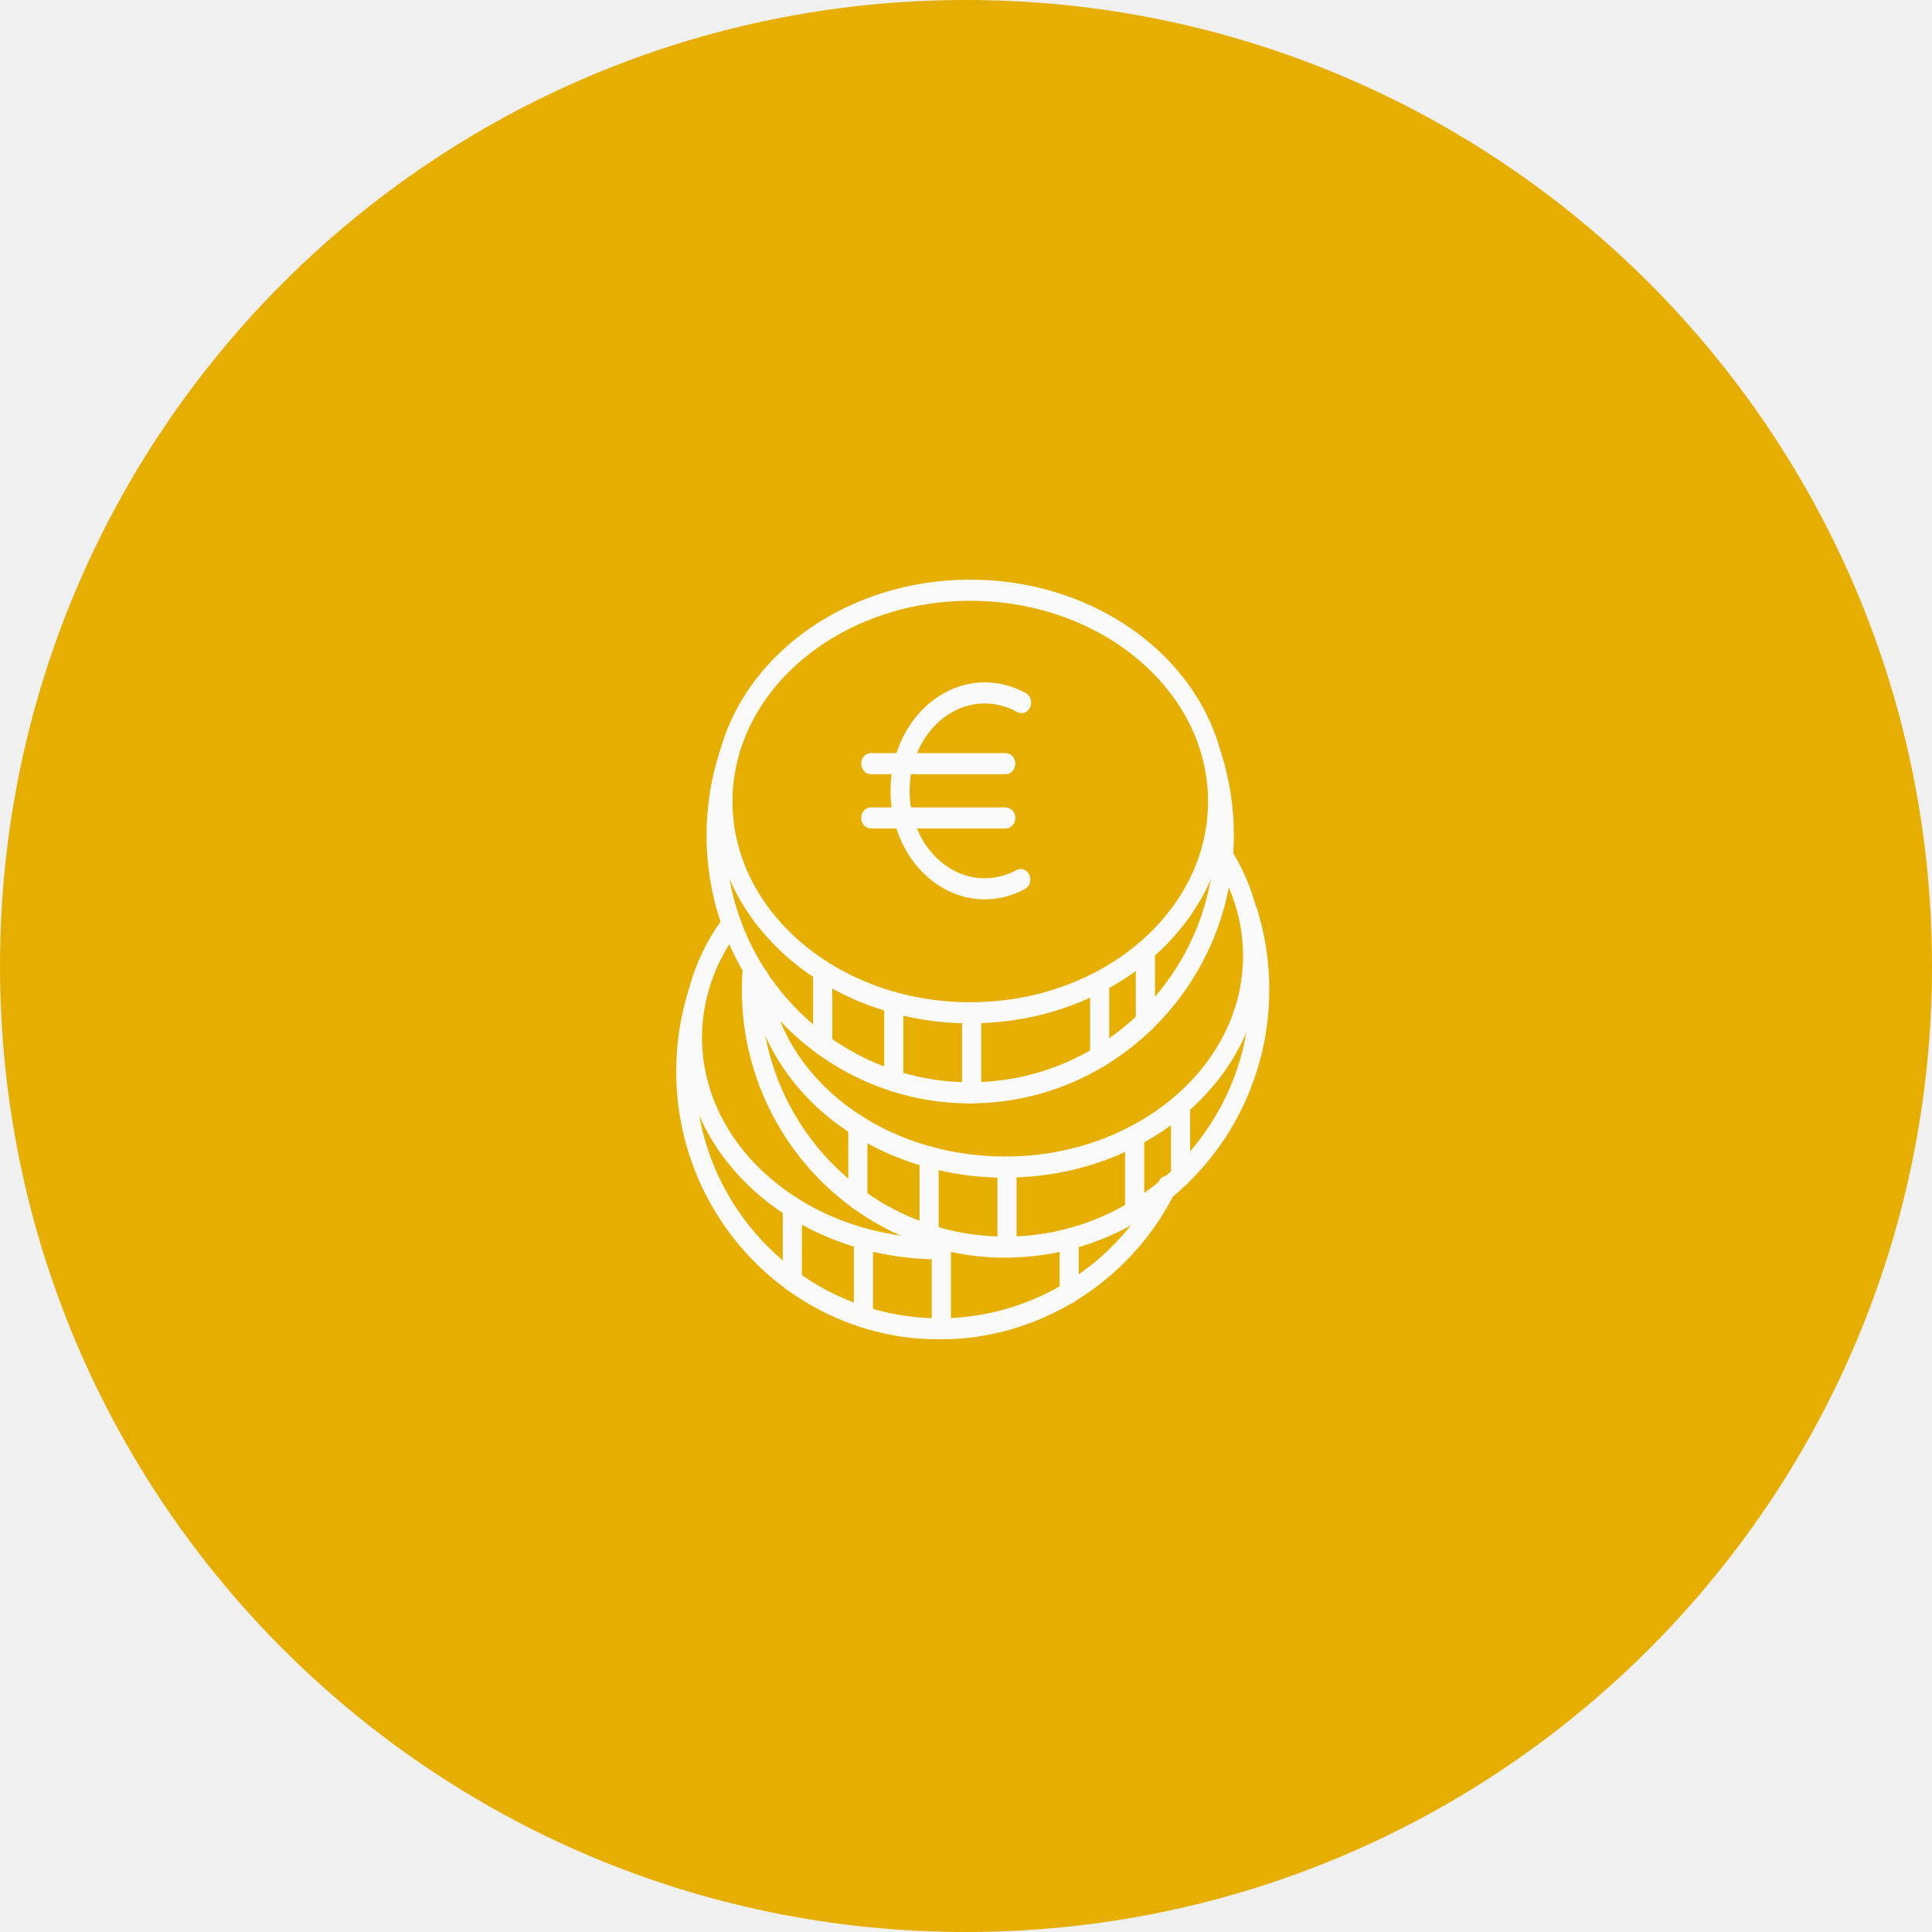
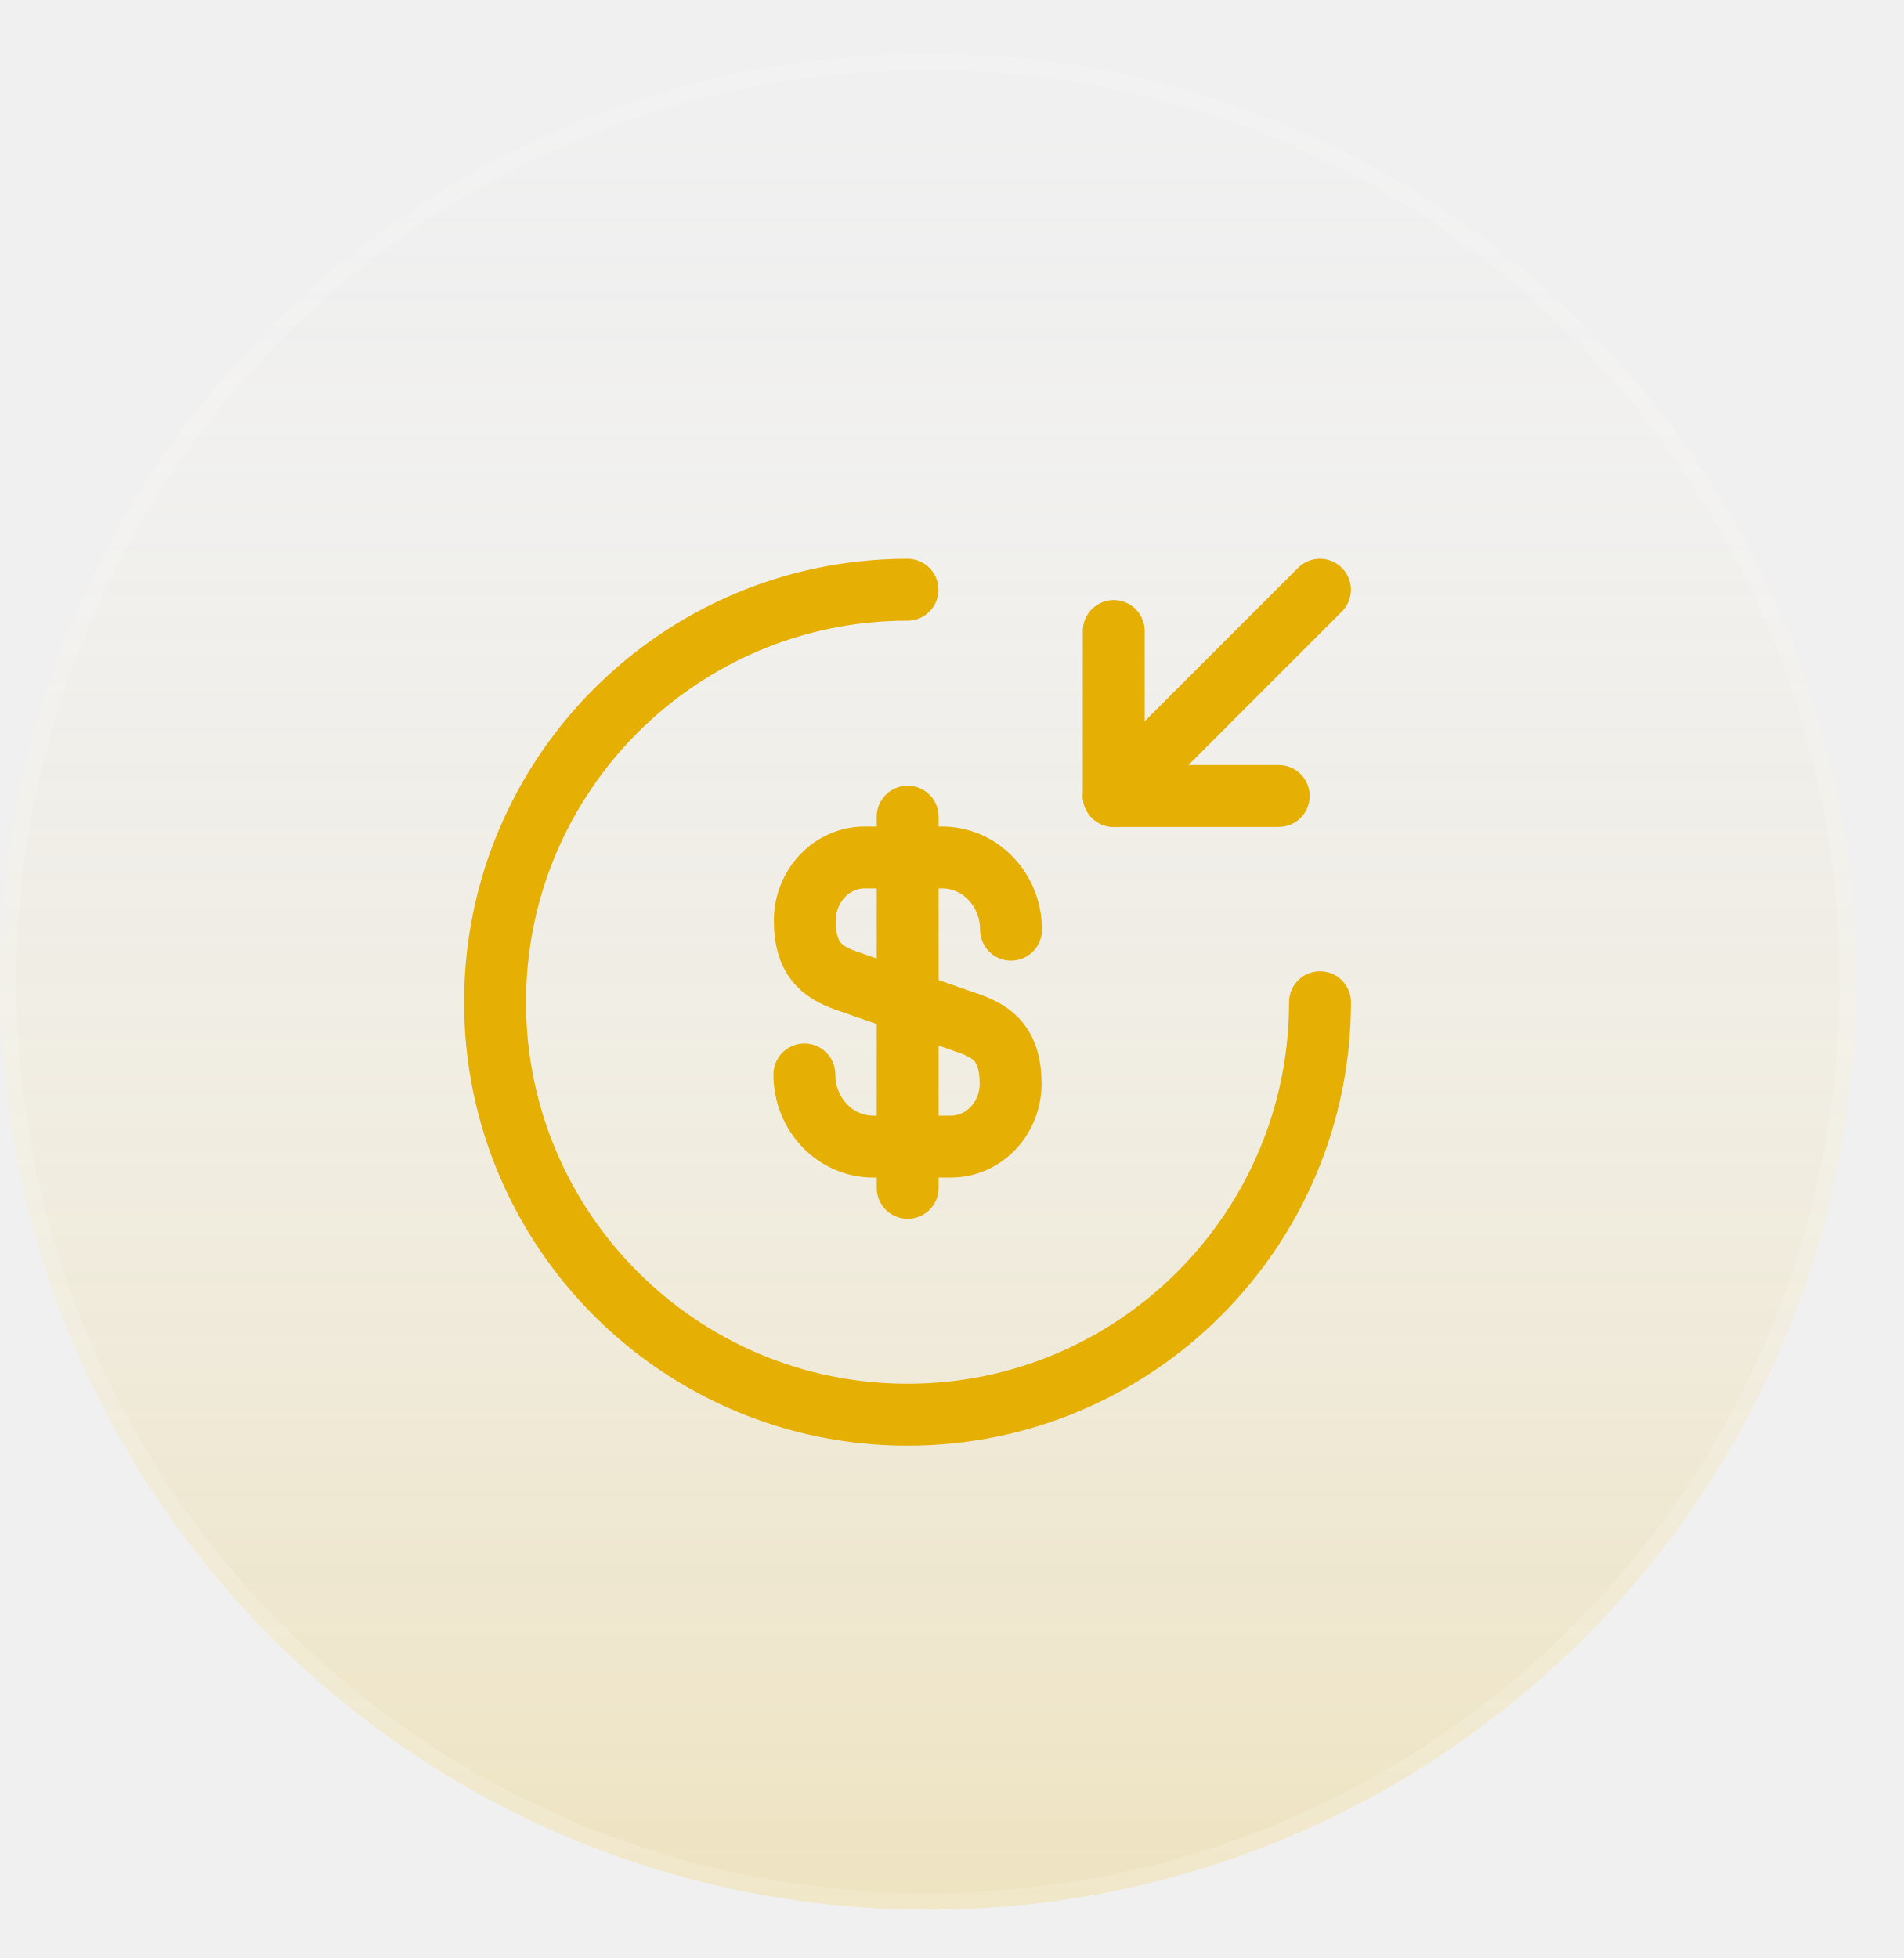
- <svg xmlns="http://www.w3.org/2000/svg" width="100" height="100" viewBox="0 0 100 100" fill="none">
-   <rect width="100" height="100" rx="50" fill="#E6AE00" />
-   <mask id="mask0_405_2070" style="mask-type:luminance" maskUnits="userSpaceOnUse" x="36" y="30" width="28" height="24">
-     <path d="M36.82 30H63.678V53.102H36.82V30Z" fill="white" />
-   </mask>
-   <g mask="url(#mask0_405_2070)">
-     <path d="M50.221 52.968C42.889 52.968 36.922 47.818 36.922 41.484C36.922 35.15 42.889 30.004 50.221 30.004C57.552 30.004 63.519 35.155 63.519 41.484C63.519 47.814 57.552 52.968 50.221 52.968ZM50.221 31.097C43.437 31.097 37.914 35.758 37.914 41.484C37.914 47.211 43.432 51.876 50.221 51.876C57.008 51.876 62.527 47.215 62.527 41.484C62.527 35.753 57.005 31.097 50.221 31.097Z" fill="#FAFAFA" />
-   </g>
-   <path d="M50.214 57.113C42.692 57.113 36.57 50.889 36.57 43.24C36.57 41.728 36.808 40.244 37.276 38.824C37.371 38.539 37.653 38.395 37.911 38.496C38.169 38.601 38.3 38.911 38.209 39.195C37.78 40.492 37.562 41.851 37.562 43.235C37.562 50.282 43.239 56.017 50.214 56.017C57.188 56.017 62.87 50.282 62.87 43.235C62.87 41.925 62.675 40.627 62.286 39.388C62.199 39.103 62.334 38.793 62.596 38.693C62.854 38.597 63.135 38.745 63.227 39.034C63.651 40.387 63.865 41.803 63.865 43.235C63.865 50.884 57.743 57.109 50.218 57.109L50.214 57.113Z" fill="#FAFAFA" />
-   <path d="M42.582 54.637C42.308 54.637 42.086 54.392 42.086 54.091V50.268C42.086 49.968 42.308 49.722 42.582 49.722C42.856 49.722 43.078 49.968 43.078 50.268V54.091C43.078 54.392 42.856 54.637 42.582 54.637Z" fill="#FAFAFA" />
-   <path d="M50.293 57.113C50.019 57.113 49.797 56.869 49.797 56.567V52.422C49.797 52.121 50.019 51.876 50.293 51.876C50.567 51.876 50.789 52.121 50.789 52.422V56.567C50.789 56.869 50.567 57.113 50.293 57.113Z" fill="#FAFAFA" />
-   <path d="M46.262 56.497C45.987 56.497 45.766 56.253 45.766 55.951V51.889C45.766 51.588 45.987 51.343 46.262 51.343C46.536 51.343 46.758 51.588 46.758 51.889V55.951C46.758 56.253 46.536 56.497 46.262 56.497Z" fill="#FAFAFA" />
-   <path d="M56.918 55.257C56.644 55.257 56.422 55.012 56.422 54.711V50.81C56.422 50.508 56.644 50.264 56.918 50.264C57.192 50.264 57.414 50.508 57.414 50.81V54.711C57.414 55.012 57.192 55.257 56.918 55.257Z" fill="#FAFAFA" />
-   <path d="M59.285 53.435C59.011 53.435 58.789 53.191 58.789 52.889V49.207C58.789 48.906 59.011 48.66 59.285 48.66C59.559 48.66 59.782 48.906 59.782 49.207V52.889C59.782 53.191 59.559 53.435 59.285 53.435Z" fill="#FAFAFA" />
-   <path d="M52.032 60.958C45.212 60.958 39.527 56.55 38.809 50.705C38.773 50.409 38.963 50.133 39.233 50.089C39.503 50.05 39.753 50.26 39.793 50.557C40.444 55.864 45.708 59.861 52.032 59.861C58.82 59.861 64.339 55.2 64.339 49.469C64.339 47.779 63.843 46.101 62.91 44.612C62.755 44.362 62.811 44.022 63.037 43.851C63.264 43.681 63.573 43.743 63.727 43.992C64.779 45.66 65.334 47.556 65.334 49.469C65.334 55.798 59.367 60.953 52.036 60.953L52.032 60.958Z" fill="#FAFAFA" />
-   <mask id="mask1_405_2070" style="mask-type:luminance" maskUnits="userSpaceOnUse" x="38" y="46" width="28" height="20">
-     <path d="M38.328 46.498H65.716V65.278H38.328V46.498Z" fill="white" />
-   </mask>
-   <g mask="url(#mask1_405_2070)">
-     <path d="M52.042 65.098C44.52 65.098 38.398 58.873 38.398 51.224C38.398 50.91 38.411 50.591 38.431 50.281C38.45 49.98 38.688 49.752 38.962 49.774C39.236 49.796 39.442 50.058 39.423 50.359C39.402 50.643 39.395 50.936 39.395 51.224C39.395 58.27 45.072 64.006 52.047 64.006C59.021 64.006 64.702 58.27 64.702 51.224C64.702 49.909 64.508 48.616 64.119 47.376C64.031 47.092 64.166 46.782 64.428 46.682C64.687 46.581 64.968 46.734 65.059 47.018C65.484 48.372 65.698 49.783 65.698 51.22C65.698 58.869 59.577 65.093 52.05 65.093L52.042 65.098Z" fill="#FAFAFA" />
-   </g>
-   <path d="M44.403 62.626C44.129 62.626 43.906 62.381 43.906 62.08V58.258C43.906 57.956 44.129 57.712 44.403 57.712C44.676 57.712 44.899 57.956 44.899 58.258V62.08C44.899 62.381 44.676 62.626 44.403 62.626Z" fill="#FAFAFA" />
-   <path d="M52.121 65.099C51.847 65.099 51.625 64.853 51.625 64.552V60.407C51.625 60.105 51.847 59.861 52.121 59.861C52.395 59.861 52.618 60.105 52.618 60.407V64.552C52.618 64.853 52.395 65.099 52.121 65.099Z" fill="#FAFAFA" />
-   <path d="M48.09 64.487C47.816 64.487 47.594 64.243 47.594 63.941V59.878C47.594 59.577 47.816 59.332 48.09 59.332C48.364 59.332 48.586 59.577 48.586 59.878V63.941C48.586 64.243 48.364 64.487 48.09 64.487Z" fill="#FAFAFA" />
-   <path d="M58.731 63.246C58.456 63.246 58.234 63.002 58.234 62.7V58.799C58.234 58.498 58.456 58.254 58.731 58.254C59.005 58.254 59.226 58.498 59.226 58.799V62.7C59.226 63.002 59.005 63.246 58.731 63.246Z" fill="#FAFAFA" />
-   <path d="M61.106 61.425C60.832 61.425 60.609 61.18 60.609 60.879V57.196C60.609 56.895 60.832 56.65 61.106 56.65C61.38 56.65 61.602 56.895 61.602 57.196V60.879C61.602 61.18 61.38 61.425 61.106 61.425Z" fill="#FAFAFA" />
-   <path d="M48.643 65.186C41.31 65.186 35.344 60.036 35.344 53.702C35.344 51.474 36.082 49.312 37.479 47.455C37.653 47.224 37.967 47.188 38.176 47.381C38.387 47.573 38.419 47.918 38.244 48.149C36.995 49.809 36.336 51.732 36.336 53.702C36.336 59.433 41.859 64.094 48.643 64.094C48.916 64.094 49.139 64.338 49.139 64.64C49.139 64.941 48.916 65.186 48.643 65.186Z" fill="#FAFAFA" />
-   <mask id="mask2_405_2070" style="mask-type:luminance" maskUnits="userSpaceOnUse" x="35" y="50" width="27" height="20">
-     <path d="M35 50.625H61.045V69.313H35V50.625Z" fill="white" />
-   </mask>
-   <g mask="url(#mask2_405_2070)">
-     <path d="M48.644 69.33C41.122 69.33 35 63.106 35 55.458C35 53.946 35.238 52.461 35.706 51.041C35.801 50.757 36.083 50.608 36.341 50.713C36.599 50.818 36.73 51.129 36.638 51.412C36.21 52.709 35.992 54.072 35.992 55.453C35.992 62.499 41.669 68.234 48.644 68.234C53.083 68.234 57.252 65.837 59.526 61.979C59.689 61.703 59.839 61.42 59.979 61.14C60.109 60.874 60.411 60.778 60.648 60.922C60.891 61.066 60.978 61.398 60.847 61.665C60.696 61.97 60.53 62.281 60.355 62.577C57.9 66.74 53.413 69.33 48.644 69.33Z" fill="#FAFAFA" />
-   </g>
-   <path d="M41.012 66.854C40.738 66.854 40.516 66.61 40.516 66.308V62.486C40.516 62.185 40.738 61.94 41.012 61.94C41.286 61.94 41.508 62.185 41.508 62.486V66.308C41.508 66.61 41.286 66.854 41.012 66.854Z" fill="#FAFAFA" />
-   <mask id="mask3_405_2070" style="mask-type:luminance" maskUnits="userSpaceOnUse" x="48" y="64" width="2" height="6">
-     <path d="M48.094 64.04H49.408V69.314H48.094V64.04Z" fill="white" />
-   </mask>
-   <g mask="url(#mask3_405_2070)">
-     <path d="M48.723 69.331C48.449 69.331 48.227 69.087 48.227 68.785V64.64C48.227 64.338 48.449 64.094 48.723 64.094C48.997 64.094 49.219 64.338 49.219 64.64V68.785C49.219 69.087 48.997 69.331 48.723 69.331Z" fill="#FAFAFA" />
-   </g>
-   <path d="M44.692 68.72C44.418 68.72 44.195 68.475 44.195 68.174V64.111C44.195 63.809 44.418 63.565 44.692 63.565C44.965 63.565 45.188 63.809 45.188 64.111V68.174C45.188 68.475 44.965 68.72 44.692 68.72Z" fill="#FAFAFA" />
-   <path d="M55.34 67.475C55.066 67.475 54.844 67.23 54.844 66.929V64.133C54.844 63.831 55.066 63.587 55.34 63.587C55.614 63.587 55.836 63.831 55.836 64.133V66.929C55.836 67.23 55.614 67.475 55.34 67.475Z" fill="#FAFAFA" />
-   <path d="M50.974 46.551C48.284 46.551 46.094 44.031 46.094 40.938C46.094 37.845 48.284 35.32 50.974 35.32C51.719 35.32 52.434 35.508 53.1 35.879C53.346 36.014 53.441 36.343 53.318 36.613C53.196 36.884 52.898 36.989 52.652 36.854C52.124 36.561 51.561 36.412 50.97 36.412C48.827 36.412 47.082 38.443 47.082 40.938C47.082 43.432 48.827 45.458 50.97 45.458C51.541 45.458 52.096 45.315 52.616 45.035C52.862 44.9 53.16 45.013 53.278 45.284C53.402 45.555 53.298 45.882 53.052 46.014C52.394 46.372 51.691 46.551 50.966 46.551H50.974Z" fill="#FAFAFA" />
-   <path d="M52.056 40.073H45.074C44.8 40.073 44.578 39.828 44.578 39.527C44.578 39.225 44.8 38.981 45.074 38.981H52.056C52.331 38.981 52.552 39.225 52.552 39.527C52.552 39.828 52.331 40.073 52.056 40.073Z" fill="#FAFAFA" />
-   <path d="M52.056 42.882H45.074C44.8 42.882 44.578 42.637 44.578 42.336C44.578 42.034 44.8 41.79 45.074 41.79H52.056C52.331 41.79 52.552 42.034 52.552 42.336C52.552 42.637 52.331 42.882 52.056 42.882Z" fill="#FAFAFA" />
+ <svg xmlns="http://www.w3.org/2000/svg" width="35" height="36" viewBox="0 0 35 36" fill="none">
+   <rect y="0.985" width="34.126" height="34.126" rx="17.063" fill="url(#paint0_linear_3728_8448)" />
+   <rect x="0.152" y="1.137" width="33.822" height="33.822" rx="16.911" stroke="white" stroke-opacity="0.15" stroke-width="0.305" />
+   <path d="M14.789 19.755C14.789 20.49 15.358 21.082 16.055 21.082H17.481C18.088 21.082 18.581 20.566 18.581 19.922C18.581 19.231 18.277 18.981 17.83 18.822L15.547 18.026C15.1 17.866 14.797 17.624 14.797 16.926C14.797 16.289 15.29 15.766 15.896 15.766H17.322C18.02 15.766 18.588 16.357 18.588 17.093" stroke="#E6AF03" stroke-width="1.138" stroke-linecap="round" stroke-linejoin="round" />
+   <path d="M16.688 15.015V21.84" stroke="#E6AF03" stroke-width="1.138" stroke-linecap="round" stroke-linejoin="round" />
+   <path d="M24.269 18.427C24.269 22.613 20.871 26.011 16.685 26.011C12.499 26.011 9.102 22.613 9.102 18.427C9.102 14.241 12.499 10.843 16.685 10.843" stroke="#E6AF03" stroke-width="1.138" stroke-linecap="round" stroke-linejoin="round" />
+   <path d="M20.477 11.602V14.635H23.51" stroke="#E6AF03" stroke-width="1.138" stroke-linecap="round" stroke-linejoin="round" />
+   <path d="M24.268 10.843L20.477 14.635" stroke="#E6AF03" stroke-width="1.138" stroke-linecap="round" stroke-linejoin="round" />
+   <defs>
+     <linearGradient id="paint0_linear_3728_8448" x1="17.063" y1="0.985" x2="17.063" y2="35.111" gradientUnits="userSpaceOnUse">
+       <stop stop-color="white" stop-opacity="0" />
+       <stop offset="1" stop-color="#E5AE00" stop-opacity="0.2" />
+     </linearGradient>
+   </defs>
</svg>
